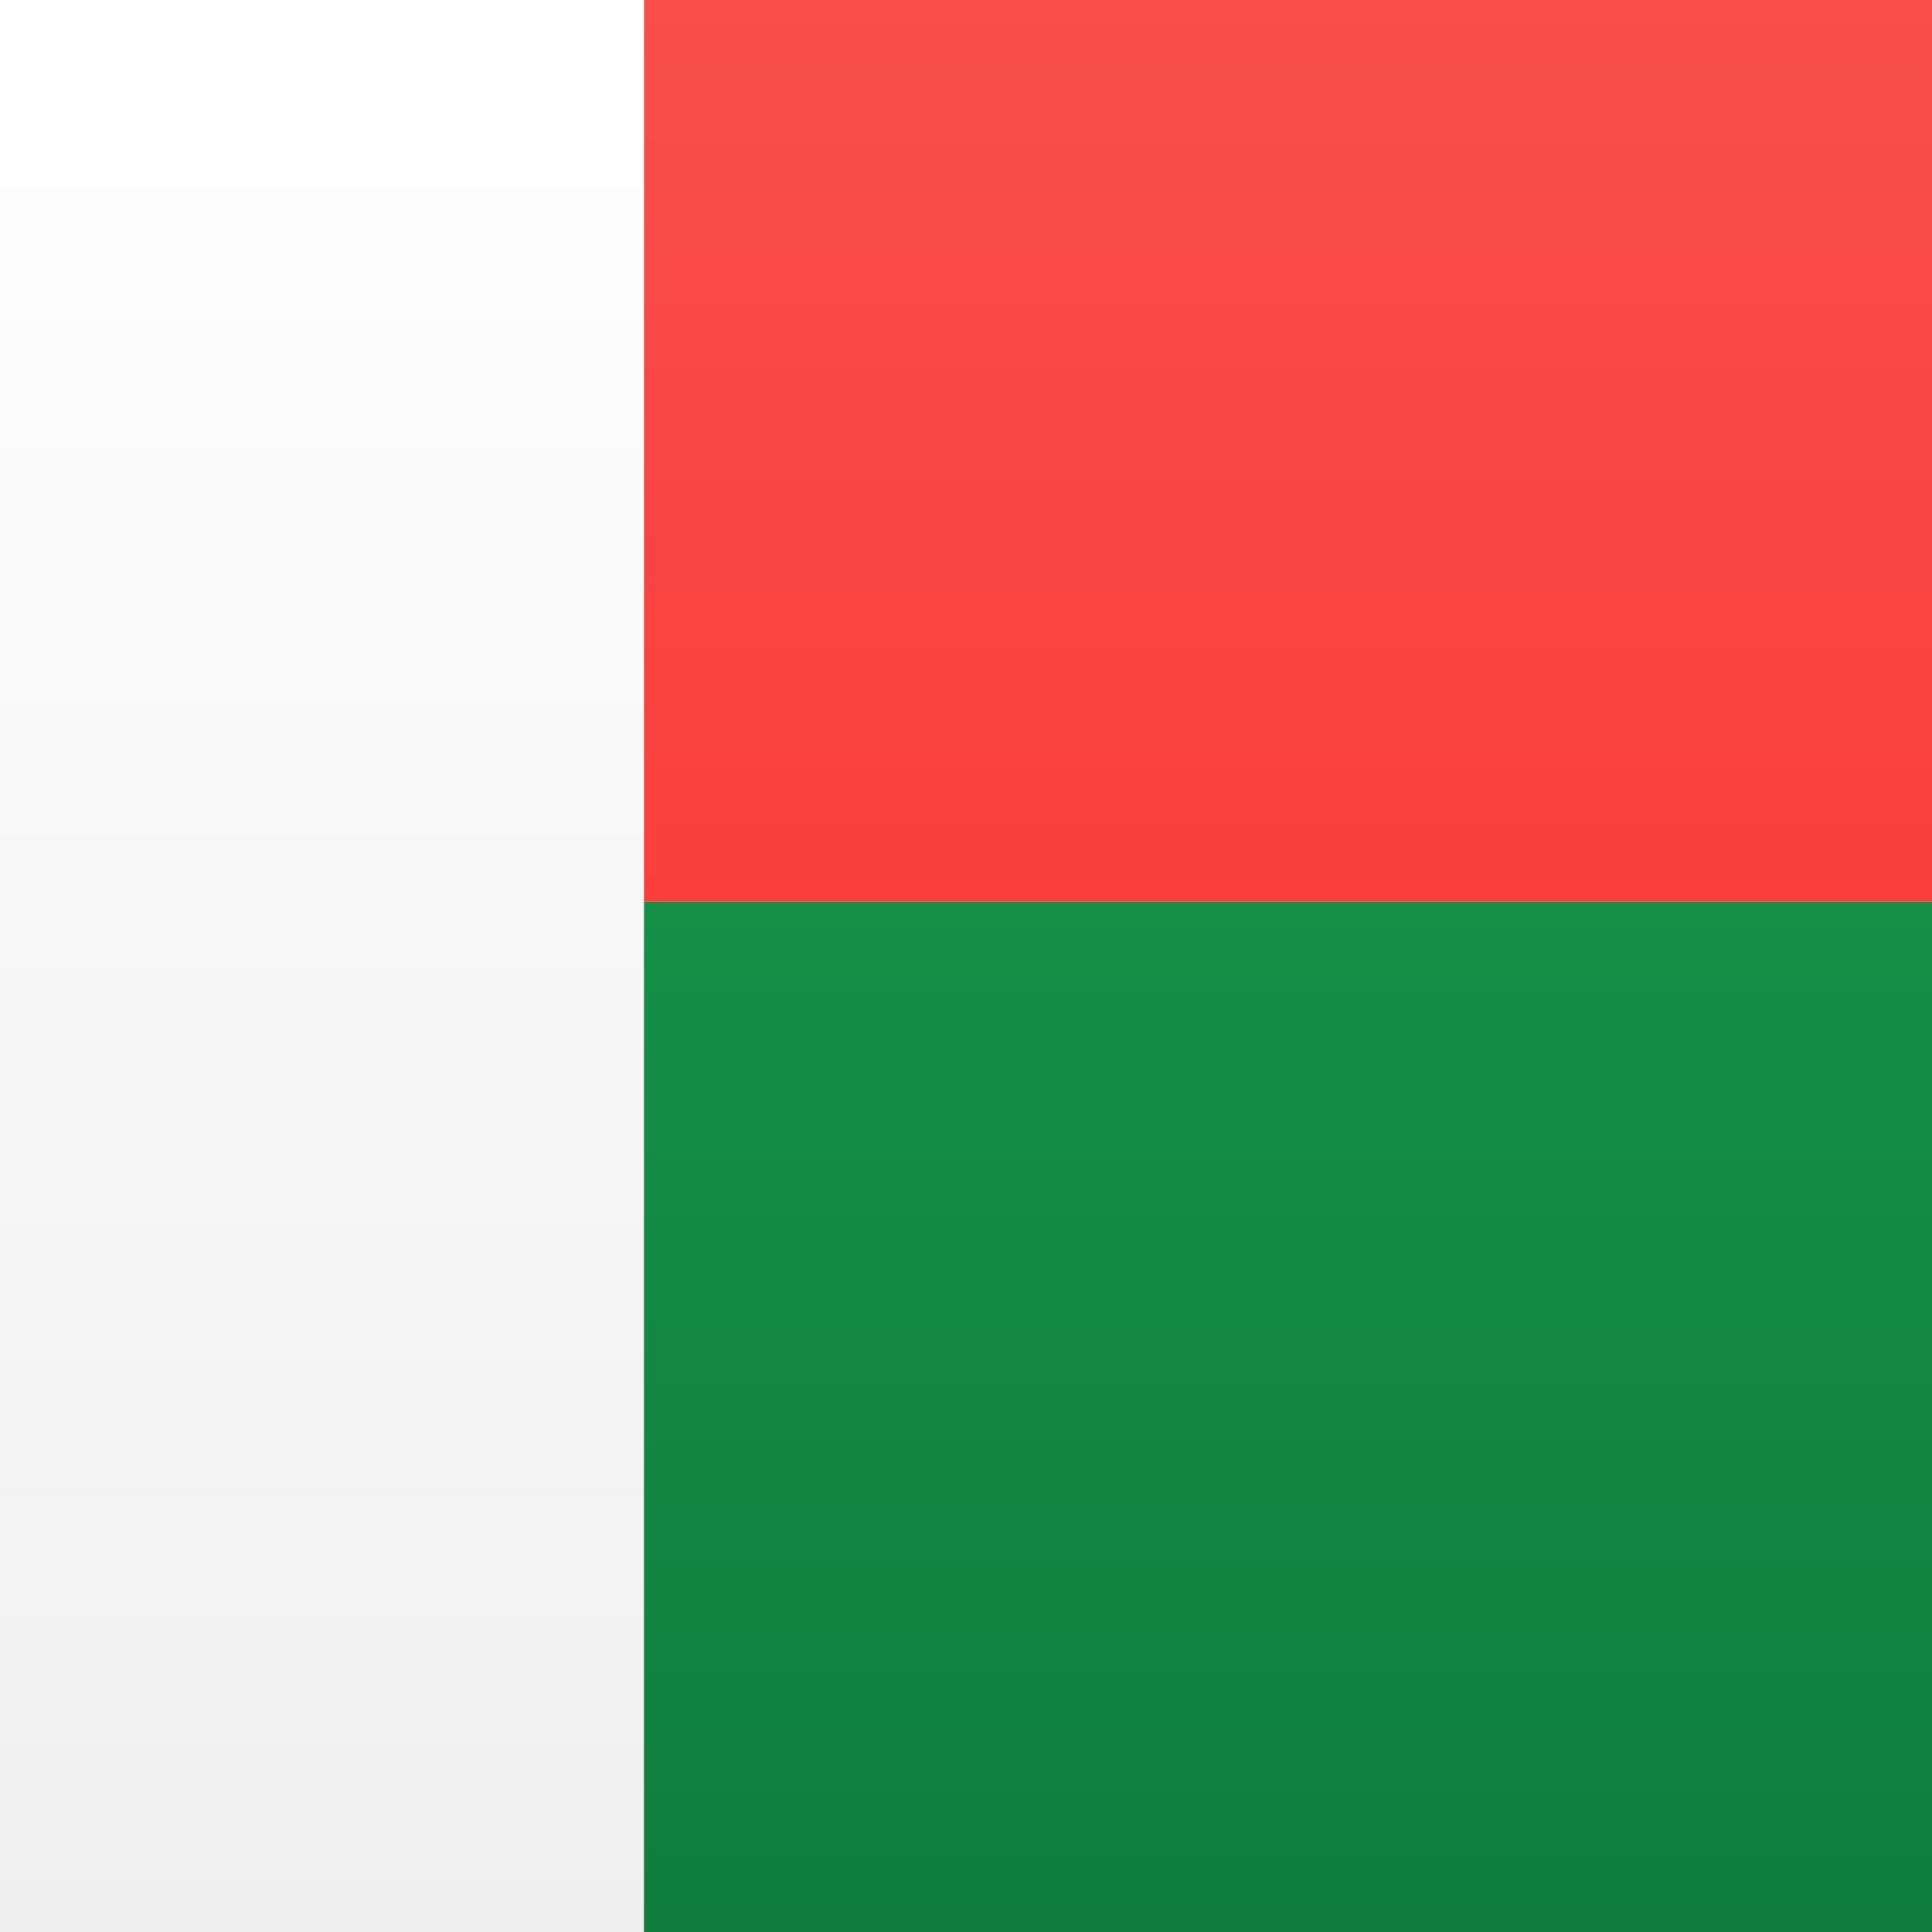
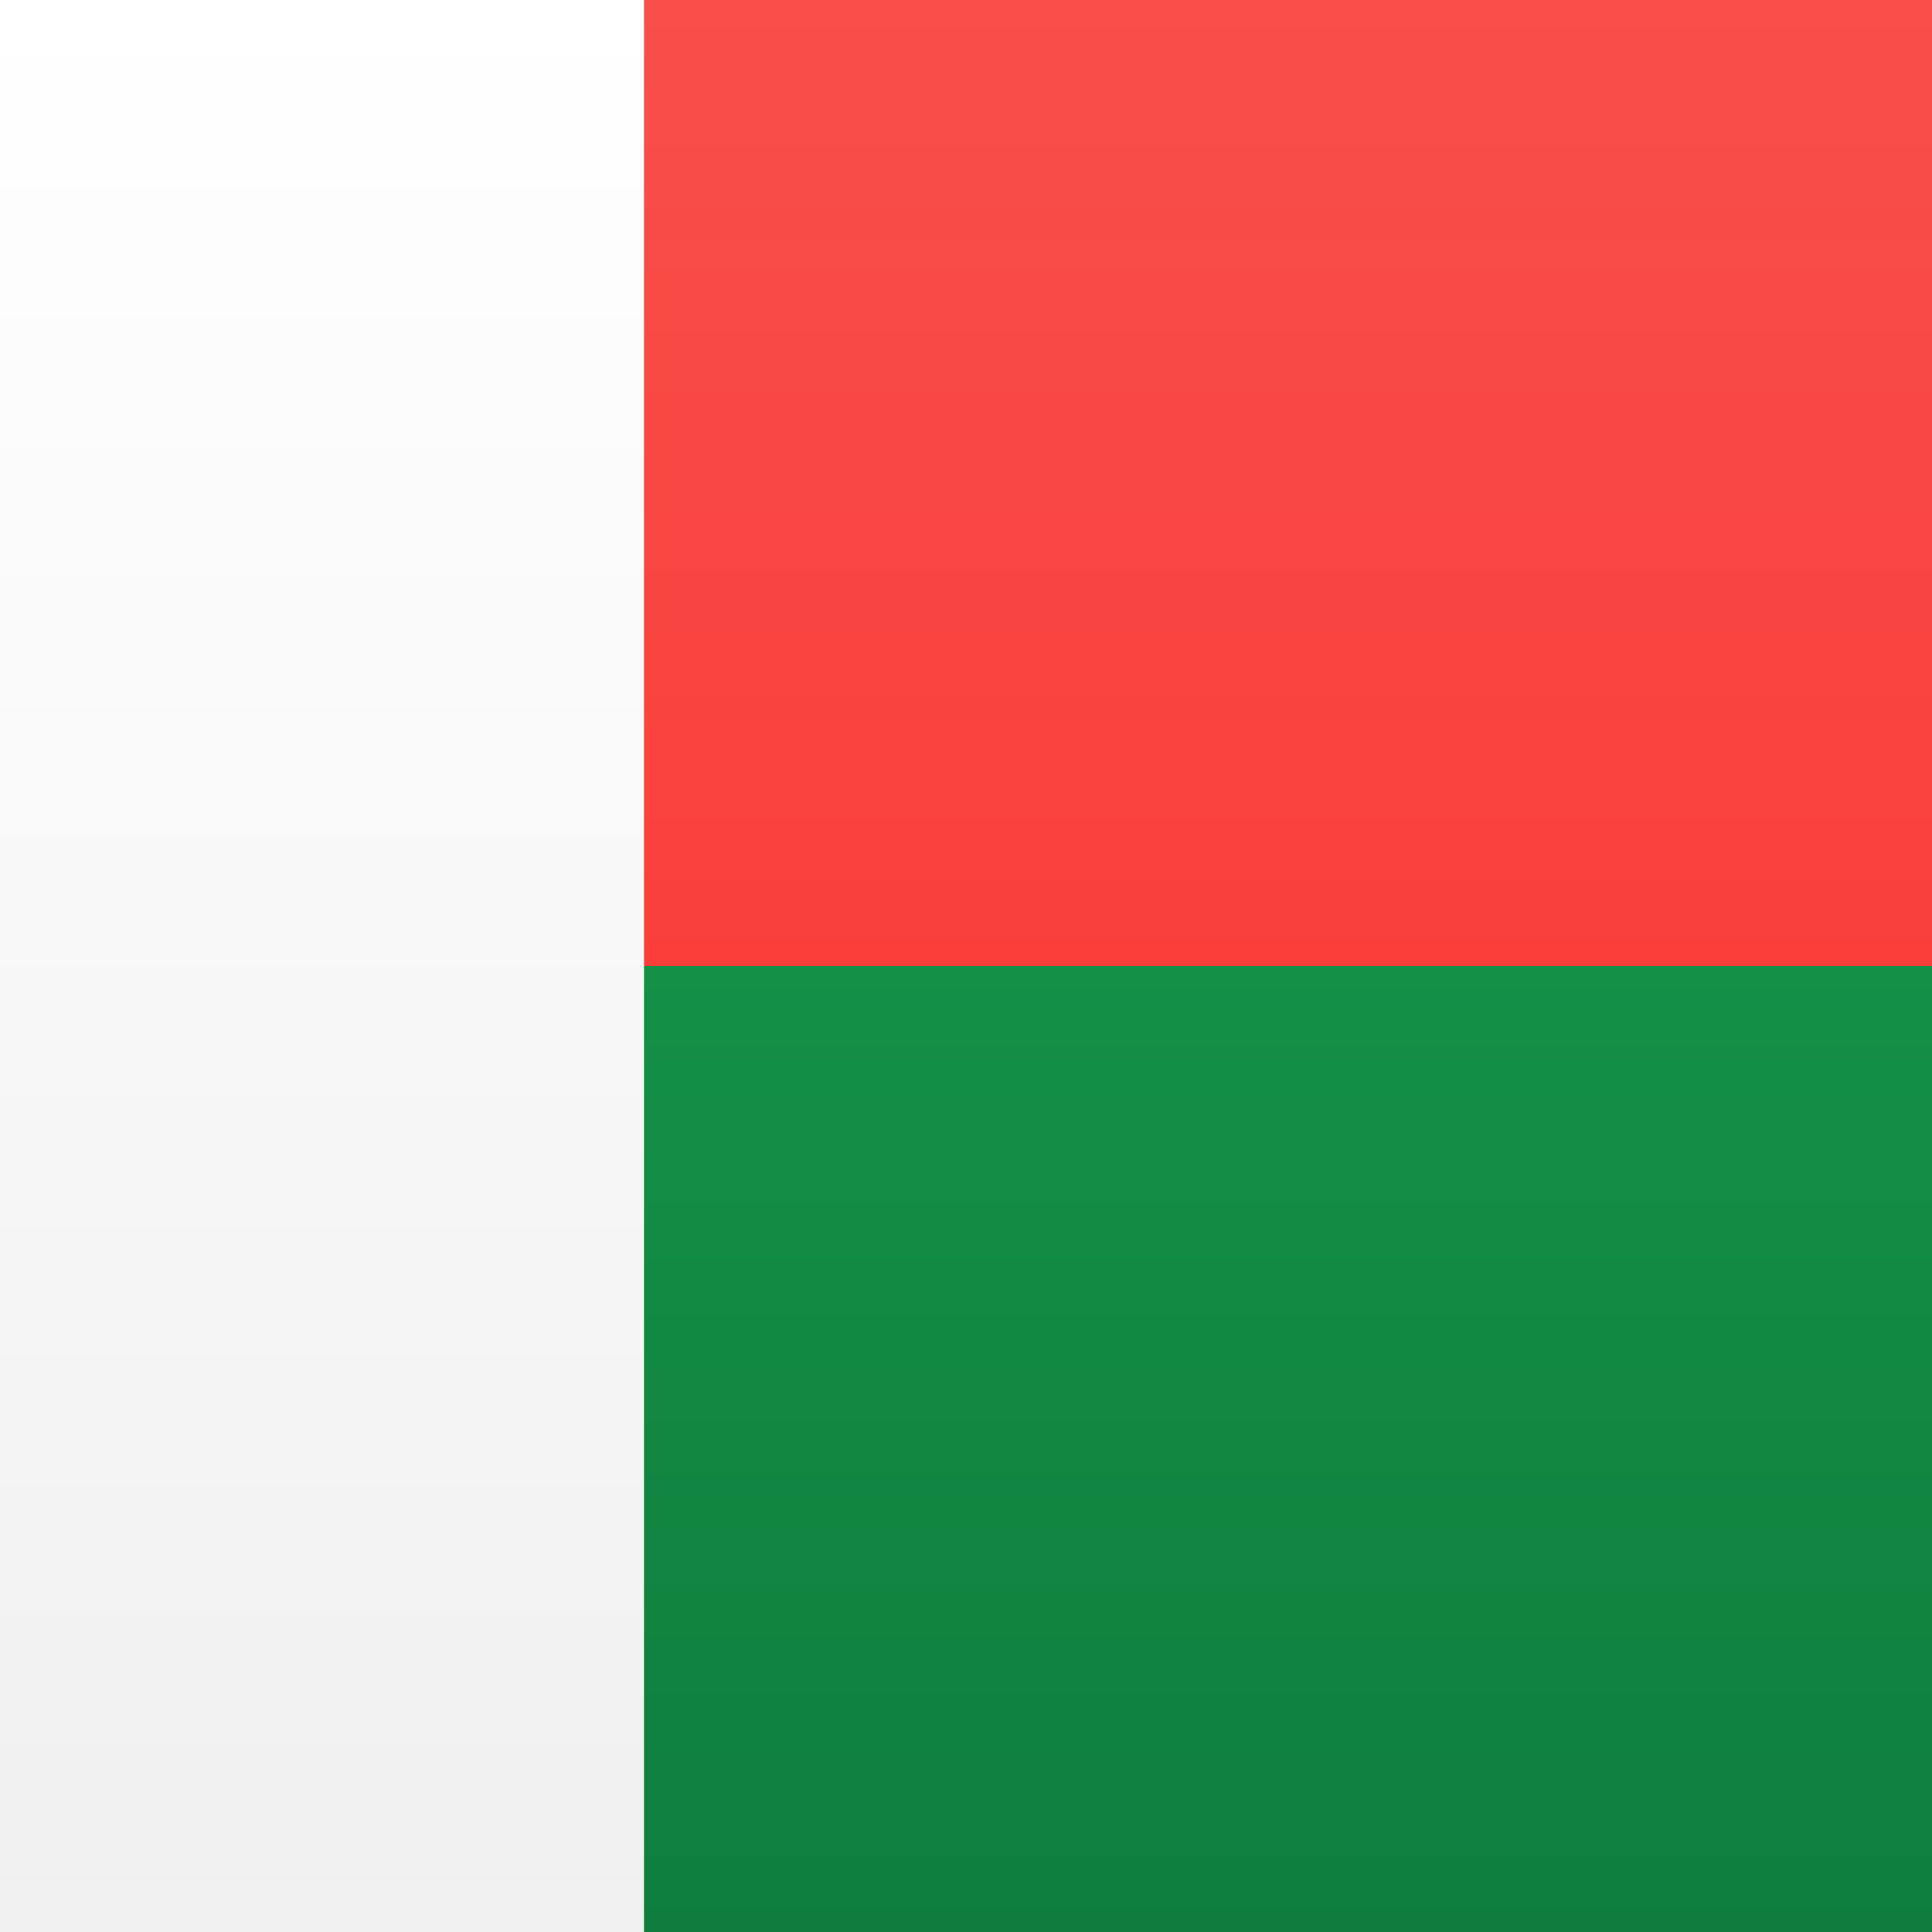
<svg xmlns="http://www.w3.org/2000/svg" width="15" height="15">
  <defs>
    <linearGradient x1="50%" y1="0%" x2="50%" y2="100%" id="a">
      <stop stop-color="#FFF" offset="0%" />
      <stop stop-color="#F0F0F0" offset="100%" />
    </linearGradient>
    <linearGradient x1="50%" y1="0%" x2="50%" y2="100%" id="b">
      <stop stop-color="#149047" offset="0%" />
      <stop stop-color="#0F7E3D" offset="100%" />
    </linearGradient>
    <linearGradient x1="50%" y1="0%" x2="50%" y2="100%" id="c">
      <stop stop-color="#F84F4B" offset="0%" />
      <stop stop-color="#FA3F3B" offset="100%" />
    </linearGradient>
  </defs>
  <g fill="none" fill-rule="evenodd">
    <path fill="url(#a)" d="M0 0h15v15H0z" />
-     <path fill="url(#b)" d="M0 7h15v8H0z" />
-     <path fill="url(#c)" d="M0 0h15v7H0z" />
+     <path fill="url(#b)" d="M0 7.5h15v7.5H0z" />
+     <path fill="url(#c)" d="M0 0h15v7.5H0z" />
    <path fill="url(#a)" d="M0 0h5v15H0z" />
  </g>
</svg>
